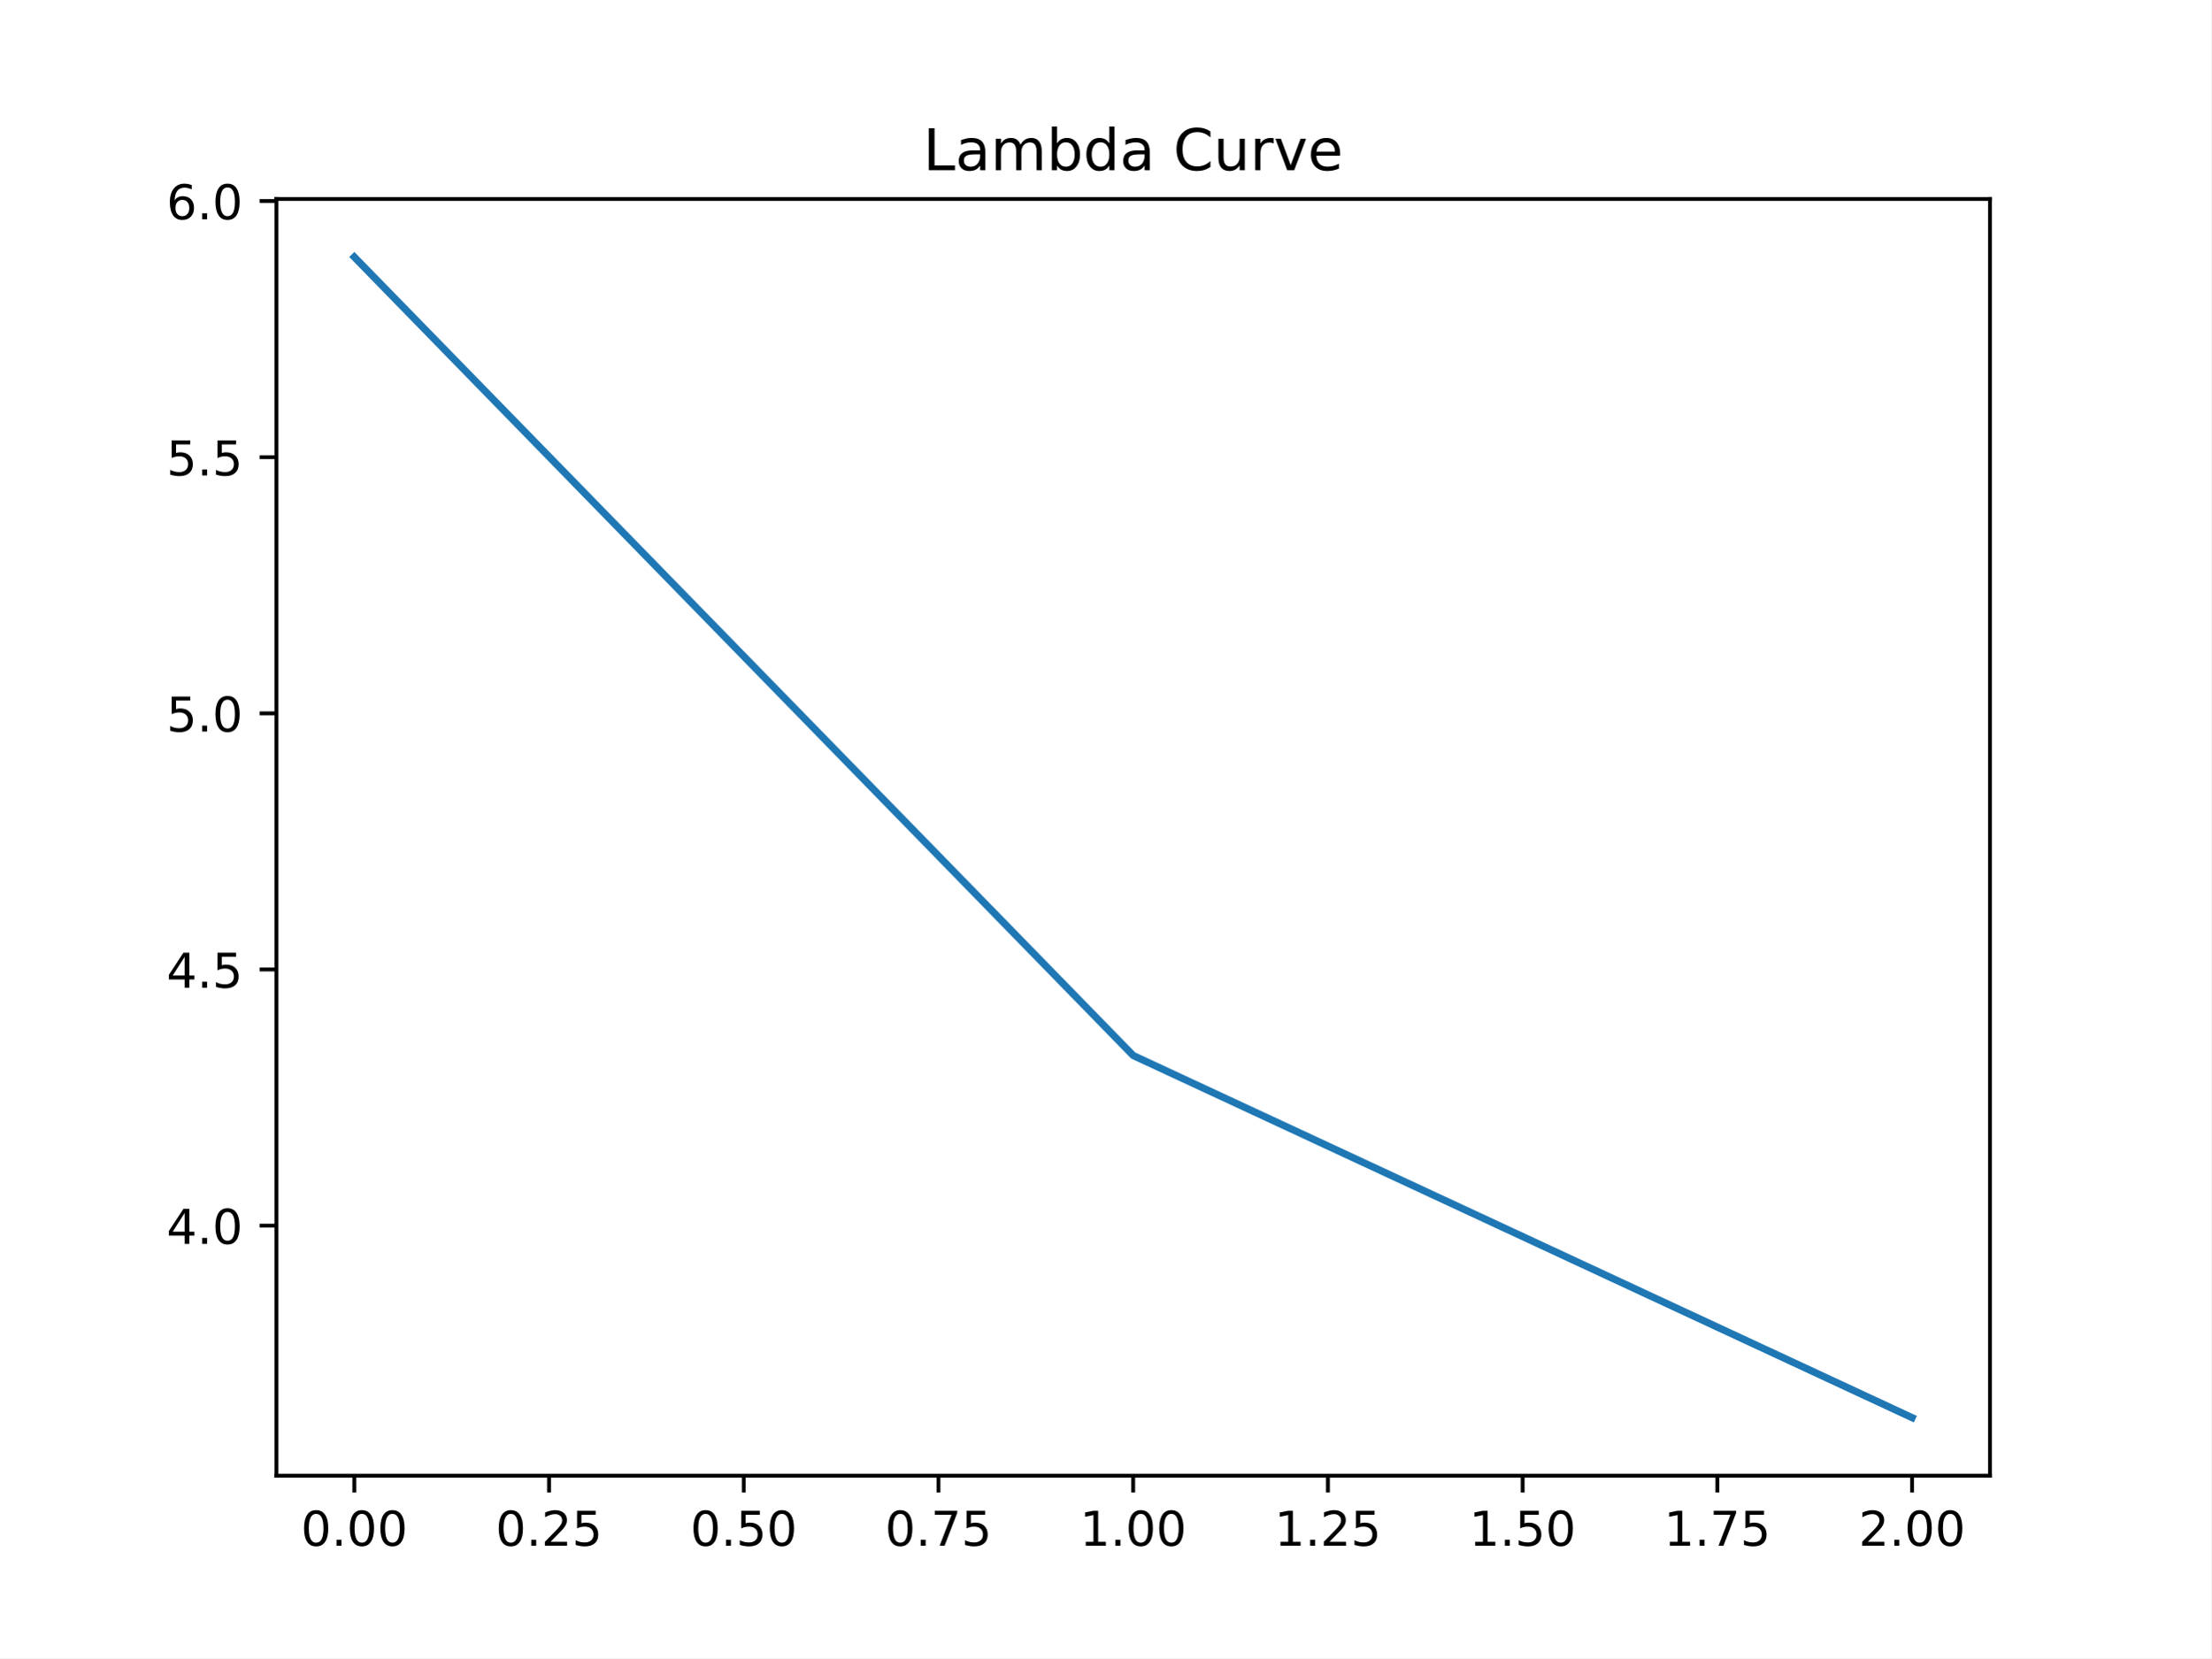
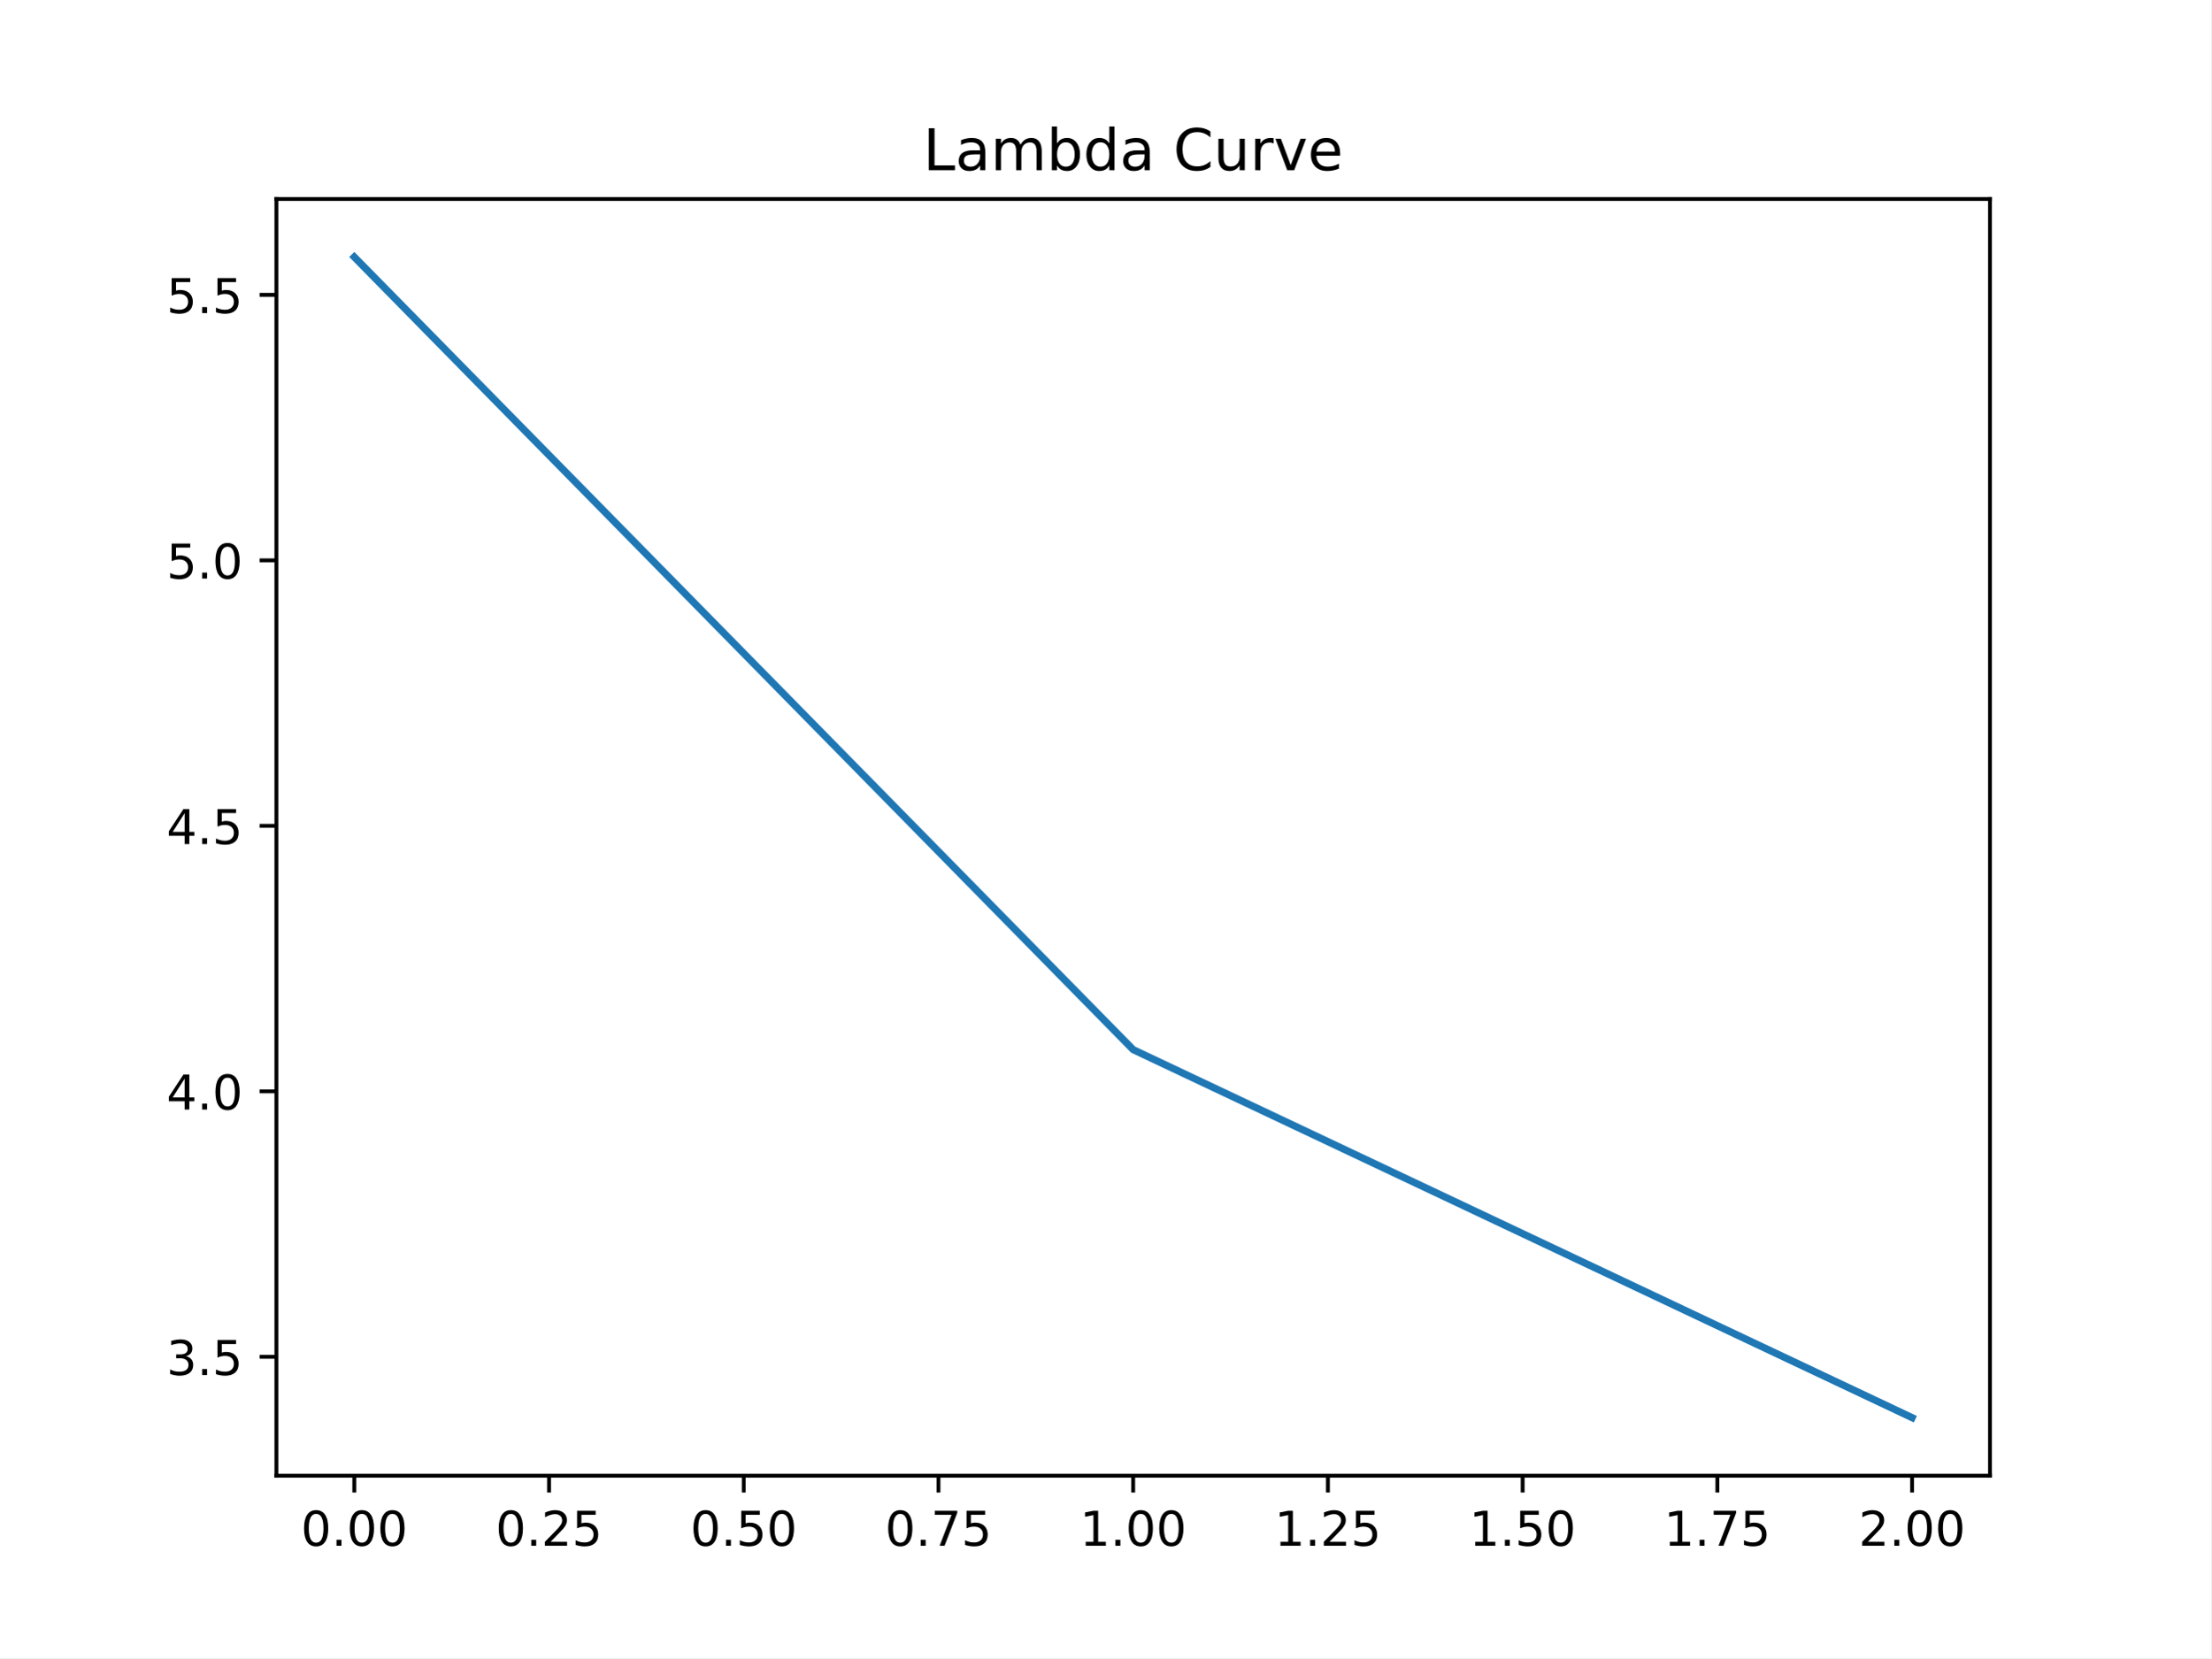
<svg xmlns="http://www.w3.org/2000/svg" xmlns:xlink="http://www.w3.org/1999/xlink" width="460.8pt" height="345.6pt" viewBox="0 0 460.8 345.6" version="1.1">
  <defs>
    <style type="text/css">*{stroke-linejoin: round; stroke-linecap: butt}</style>
  </defs>
  <g id="figure_1">
    <g id="patch_1">
      <path d="M 0 345.6  L 460.8 345.6  L 460.8 0  L 0 0  z " style="fill: #ffffff" />
    </g>
    <g id="axes_1">
      <g id="patch_2">
        <path d="M 57.6 307.584  L 414.72 307.584  L 414.72 41.472  L 57.6 41.472  z " style="fill: #ffffff" />
      </g>
      <g id="matplotlib.axis_1">
        <g id="xtick_1">
          <g id="line2d_1">
            <defs>
-               <path id="mf3ab95b6bc" d="M 0 0  L 0 3.5  " style="stroke: #000000; stroke-width: 0.8" />
+               <path id="ma66c78817d" d="M 0 0  L 0 3.5  " style="stroke: #000000; stroke-width: 0.8" />
            </defs>
            <g>
-               <use xlink:href="#mf3ab95b6bc" x="73.833" y="307.584" style="stroke: #000000; stroke-width: 0.8" />
+               <use xlink:href="#ma66c78817d" x="73.833" y="307.584" style="stroke: #000000; stroke-width: 0.8" />
            </g>
          </g>
          <g id="text_1">
            <g transform="translate(62.69991 322.1824) scale(0.1 -0.1)">
              <defs>
                <path id="DejaVuSans-30" d="M 2034 4250  Q 1547 4250 1301 3770  Q 1056 3291 1056 2328  Q 1056 1369 1301 889  Q 1547 409 2034 409  Q 2525 409 2770 889  Q 3016 1369 3016 2328  Q 3016 3291 2770 3770  Q 2525 4250 2034 4250  z M 2034 4750  Q 2819 4750 3233 4129  Q 3647 3509 3647 2328  Q 3647 1150 3233 529  Q 2819 -91 2034 -91  Q 1250 -91 836 529  Q 422 1150 422 2328  Q 422 3509 836 4129  Q 1250 4750 2034 4750  z " transform="scale(0.015625)" />
                <path id="DejaVuSans-2e" d="M 684 794  L 1344 794  L 1344 0  L 684 0  L 684 794  z " transform="scale(0.015625)" />
              </defs>
              <use xlink:href="#DejaVuSans-30" />
              <use xlink:href="#DejaVuSans-2e" x="63.623" />
              <use xlink:href="#DejaVuSans-30" x="95.41" />
              <use xlink:href="#DejaVuSans-30" x="159.033" />
            </g>
          </g>
        </g>
        <g id="xtick_2">
          <g id="line2d_2">
            <g>
-               <use xlink:href="#mf3ab95b6bc" x="114.415" y="307.584" style="stroke: #000000; stroke-width: 0.8" />
+               <use xlink:href="#ma66c78817d" x="114.415" y="307.584" style="stroke: #000000; stroke-width: 0.8" />
            </g>
          </g>
          <g id="text_2">
            <g transform="translate(103.2817 322.1824) scale(0.1 -0.1)">
              <defs>
                <path id="DejaVuSans-32" d="M 1228 531  L 3431 531  L 3431 0  L 469 0  L 469 531  Q 828 903 1448 1529  Q 2069 2156 2228 2338  Q 2531 2678 2651 2914  Q 2772 3150 2772 3378  Q 2772 3750 2511 3984  Q 2250 4219 1831 4219  Q 1534 4219 1204 4116  Q 875 4013 500 3803  L 500 4441  Q 881 4594 1212 4672  Q 1544 4750 1819 4750  Q 2544 4750 2975 4387  Q 3406 4025 3406 3419  Q 3406 3131 3298 2873  Q 3191 2616 2906 2266  Q 2828 2175 2409 1742  Q 1991 1309 1228 531  z " transform="scale(0.015625)" />
                <path id="DejaVuSans-35" d="M 691 4666  L 3169 4666  L 3169 4134  L 1269 4134  L 1269 2991  Q 1406 3038 1543 3061  Q 1681 3084 1819 3084  Q 2600 3084 3056 2656  Q 3513 2228 3513 1497  Q 3513 744 3044 326  Q 2575 -91 1722 -91  Q 1428 -91 1123 -41  Q 819 9 494 109  L 494 744  Q 775 591 1075 516  Q 1375 441 1709 441  Q 2250 441 2565 725  Q 2881 1009 2881 1497  Q 2881 1984 2565 2268  Q 2250 2553 1709 2553  Q 1456 2553 1204 2497  Q 953 2441 691 2322  L 691 4666  z " transform="scale(0.015625)" />
              </defs>
              <use xlink:href="#DejaVuSans-30" />
              <use xlink:href="#DejaVuSans-2e" x="63.623" />
              <use xlink:href="#DejaVuSans-32" x="95.41" />
              <use xlink:href="#DejaVuSans-35" x="159.033" />
            </g>
          </g>
        </g>
        <g id="xtick_3">
          <g id="line2d_3">
            <g>
-               <use xlink:href="#mf3ab95b6bc" x="154.996" y="307.584" style="stroke: #000000; stroke-width: 0.8" />
+               <use xlink:href="#ma66c78817d" x="154.996" y="307.584" style="stroke: #000000; stroke-width: 0.8" />
            </g>
          </g>
          <g id="text_3">
            <g transform="translate(143.8636 322.1824) scale(0.1 -0.1)">
              <use xlink:href="#DejaVuSans-30" />
              <use xlink:href="#DejaVuSans-2e" x="63.623" />
              <use xlink:href="#DejaVuSans-35" x="95.41" />
              <use xlink:href="#DejaVuSans-30" x="159.033" />
            </g>
          </g>
        </g>
        <g id="xtick_4">
          <g id="line2d_4">
            <g>
-               <use xlink:href="#mf3ab95b6bc" x="195.578" y="307.584" style="stroke: #000000; stroke-width: 0.8" />
+               <use xlink:href="#ma66c78817d" x="195.578" y="307.584" style="stroke: #000000; stroke-width: 0.8" />
            </g>
          </g>
          <g id="text_4">
            <g transform="translate(184.4454 322.1824) scale(0.1 -0.1)">
              <defs>
                <path id="DejaVuSans-37" d="M 525 4666  L 3525 4666  L 3525 4397  L 1831 0  L 1172 0  L 2766 4134  L 525 4134  L 525 4666  z " transform="scale(0.015625)" />
              </defs>
              <use xlink:href="#DejaVuSans-30" />
              <use xlink:href="#DejaVuSans-2e" x="63.623" />
              <use xlink:href="#DejaVuSans-37" x="95.41" />
              <use xlink:href="#DejaVuSans-35" x="159.033" />
            </g>
          </g>
        </g>
        <g id="xtick_5">
          <g id="line2d_5">
            <g>
-               <use xlink:href="#mf3ab95b6bc" x="236.16" y="307.584" style="stroke: #000000; stroke-width: 0.8" />
+               <use xlink:href="#ma66c78817d" x="236.16" y="307.584" style="stroke: #000000; stroke-width: 0.8" />
            </g>
          </g>
          <g id="text_5">
            <g transform="translate(225.0272 322.1824) scale(0.1 -0.1)">
              <defs>
                <path id="DejaVuSans-31" d="M 794 531  L 1825 531  L 1825 4091  L 703 3866  L 703 4441  L 1819 4666  L 2450 4666  L 2450 531  L 3481 531  L 3481 0  L 794 0  L 794 531  z " transform="scale(0.015625)" />
              </defs>
              <use xlink:href="#DejaVuSans-31" />
              <use xlink:href="#DejaVuSans-2e" x="63.623" />
              <use xlink:href="#DejaVuSans-30" x="95.41" />
              <use xlink:href="#DejaVuSans-30" x="159.033" />
            </g>
          </g>
        </g>
        <g id="xtick_6">
          <g id="line2d_6">
            <g>
-               <use xlink:href="#mf3ab95b6bc" x="276.742" y="307.584" style="stroke: #000000; stroke-width: 0.8" />
+               <use xlink:href="#ma66c78817d" x="276.742" y="307.584" style="stroke: #000000; stroke-width: 0.8" />
            </g>
          </g>
          <g id="text_6">
            <g transform="translate(265.609 322.1824) scale(0.1 -0.1)">
              <use xlink:href="#DejaVuSans-31" />
              <use xlink:href="#DejaVuSans-2e" x="63.623" />
              <use xlink:href="#DejaVuSans-32" x="95.41" />
              <use xlink:href="#DejaVuSans-35" x="159.033" />
            </g>
          </g>
        </g>
        <g id="xtick_7">
          <g id="line2d_7">
            <g>
-               <use xlink:href="#mf3ab95b6bc" x="317.324" y="307.584" style="stroke: #000000; stroke-width: 0.8" />
+               <use xlink:href="#ma66c78817d" x="317.324" y="307.584" style="stroke: #000000; stroke-width: 0.8" />
            </g>
          </g>
          <g id="text_7">
            <g transform="translate(306.1908 322.1824) scale(0.1 -0.1)">
              <use xlink:href="#DejaVuSans-31" />
              <use xlink:href="#DejaVuSans-2e" x="63.623" />
              <use xlink:href="#DejaVuSans-35" x="95.41" />
              <use xlink:href="#DejaVuSans-30" x="159.033" />
            </g>
          </g>
        </g>
        <g id="xtick_8">
          <g id="line2d_8">
            <g>
-               <use xlink:href="#mf3ab95b6bc" x="357.905" y="307.584" style="stroke: #000000; stroke-width: 0.8" />
+               <use xlink:href="#ma66c78817d" x="357.905" y="307.584" style="stroke: #000000; stroke-width: 0.8" />
            </g>
          </g>
          <g id="text_8">
            <g transform="translate(346.7726 322.1824) scale(0.1 -0.1)">
              <use xlink:href="#DejaVuSans-31" />
              <use xlink:href="#DejaVuSans-2e" x="63.623" />
              <use xlink:href="#DejaVuSans-37" x="95.41" />
              <use xlink:href="#DejaVuSans-35" x="159.033" />
            </g>
          </g>
        </g>
        <g id="xtick_9">
          <g id="line2d_9">
            <g>
-               <use xlink:href="#mf3ab95b6bc" x="398.487" y="307.584" style="stroke: #000000; stroke-width: 0.8" />
+               <use xlink:href="#ma66c78817d" x="398.487" y="307.584" style="stroke: #000000; stroke-width: 0.8" />
            </g>
          </g>
          <g id="text_9">
            <g transform="translate(387.3545 322.1824) scale(0.1 -0.1)">
              <use xlink:href="#DejaVuSans-32" />
              <use xlink:href="#DejaVuSans-2e" x="63.623" />
              <use xlink:href="#DejaVuSans-30" x="95.41" />
              <use xlink:href="#DejaVuSans-30" x="159.033" />
            </g>
          </g>
        </g>
      </g>
      <g id="matplotlib.axis_2">
        <g id="ytick_1">
          <g id="line2d_10">
            <defs>
-               <path id="m41c1390d8e" d="M 0 0  L -3.5 0  " style="stroke: #000000; stroke-width: 0.8" />
+               <path id="md0416152b3" d="M 0 0  L -3.5 0  " style="stroke: #000000; stroke-width: 0.8" />
            </defs>
            <g>
-               <use xlink:href="#m41c1390d8e" x="57.6" y="255.459" style="stroke: #000000; stroke-width: 0.8" />
+               <use xlink:href="#md0416152b3" x="57.6" y="282.802" style="stroke: #000000; stroke-width: 0.8" />
            </g>
          </g>
          <g id="text_10">
-             <g transform="translate(34.69687 259.2587) scale(0.1 -0.1)">
-               <defs>
-                 <path id="DejaVuSans-34" d="M 2419 4116  L 825 1625  L 2419 1625  L 2419 4116  z M 2253 4666  L 3047 4666  L 3047 1625  L 3713 1625  L 3713 1100  L 3047 1100  L 3047 0  L 2419 0  L 2419 1100  L 313 1100  L 313 1709  L 2253 4666  z " transform="scale(0.015625)" />
-               </defs>
-               <use xlink:href="#DejaVuSans-34" />
-               <use xlink:href="#DejaVuSans-2e" x="63.623" />
-               <use xlink:href="#DejaVuSans-30" x="95.41" />
+             <g transform="translate(34.69687 286.6013) scale(0.1 -0.1)">
+               <defs>
+                 <path id="DejaVuSans-33" d="M 2597 2516  Q 3050 2419 3304 2112  Q 3559 1806 3559 1356  Q 3559 666 3084 287  Q 2609 -91 1734 -91  Q 1441 -91 1130 -33  Q 819 25 488 141  L 488 750  Q 750 597 1062 519  Q 1375 441 1716 441  Q 2309 441 2620 675  Q 2931 909 2931 1356  Q 2931 1769 2642 2001  Q 2353 2234 1838 2234  L 1294 2234  L 1294 2753  L 1863 2753  Q 2328 2753 2575 2939  Q 2822 3125 2822 3475  Q 2822 3834 2567 4026  Q 2313 4219 1838 4219  Q 1578 4219 1281 4162  Q 984 4106 628 3988  L 628 4550  Q 988 4650 1302 4700  Q 1616 4750 1894 4750  Q 2613 4750 3031 4423  Q 3450 4097 3450 3541  Q 3450 3153 3228 2886  Q 3006 2619 2597 2516  z " transform="scale(0.015625)" />
+               </defs>
+               <use xlink:href="#DejaVuSans-33" />
+               <use xlink:href="#DejaVuSans-2e" x="63.623" />
+               <use xlink:href="#DejaVuSans-35" x="95.41" />
            </g>
          </g>
        </g>
        <g id="ytick_2">
          <g id="line2d_11">
            <g>
-               <use xlink:href="#m41c1390d8e" x="57.6" y="202.069" style="stroke: #000000; stroke-width: 0.8" />
+               <use xlink:href="#md0416152b3" x="57.6" y="227.465" style="stroke: #000000; stroke-width: 0.8" />
            </g>
          </g>
          <g id="text_11">
-             <g transform="translate(34.69687 205.8683) scale(0.1 -0.1)">
+             <g transform="translate(34.69687 231.2638) scale(0.1 -0.1)">
+               <defs>
+                 <path id="DejaVuSans-34" d="M 2419 4116  L 825 1625  L 2419 1625  L 2419 4116  z M 2253 4666  L 3047 4666  L 3047 1625  L 3713 1625  L 3713 1100  L 3047 1100  L 3047 0  L 2419 0  L 2419 1100  L 313 1100  L 313 1709  L 2253 4666  z " transform="scale(0.015625)" />
+               </defs>
              <use xlink:href="#DejaVuSans-34" />
              <use xlink:href="#DejaVuSans-2e" x="63.623" />
-               <use xlink:href="#DejaVuSans-35" x="95.41" />
+               <use xlink:href="#DejaVuSans-30" x="95.41" />
            </g>
          </g>
        </g>
        <g id="ytick_3">
          <g id="line2d_12">
            <g>
-               <use xlink:href="#m41c1390d8e" x="57.6" y="148.679" style="stroke: #000000; stroke-width: 0.8" />
+               <use xlink:href="#md0416152b3" x="57.6" y="172.127" style="stroke: #000000; stroke-width: 0.8" />
            </g>
          </g>
          <g id="text_12">
-             <g transform="translate(34.69687 152.4779) scale(0.1 -0.1)">
-               <use xlink:href="#DejaVuSans-35" />
-               <use xlink:href="#DejaVuSans-2e" x="63.623" />
-               <use xlink:href="#DejaVuSans-30" x="95.41" />
+             <g transform="translate(34.69687 175.9263) scale(0.1 -0.1)">
+               <use xlink:href="#DejaVuSans-34" />
+               <use xlink:href="#DejaVuSans-2e" x="63.623" />
+               <use xlink:href="#DejaVuSans-35" x="95.41" />
            </g>
          </g>
        </g>
        <g id="ytick_4">
          <g id="line2d_13">
            <g>
-               <use xlink:href="#m41c1390d8e" x="57.6" y="95.288" style="stroke: #000000; stroke-width: 0.8" />
+               <use xlink:href="#md0416152b3" x="57.6" y="116.79" style="stroke: #000000; stroke-width: 0.8" />
            </g>
          </g>
          <g id="text_13">
-             <g transform="translate(34.69687 99.08749) scale(0.1 -0.1)">
+             <g transform="translate(34.69687 120.5888) scale(0.1 -0.1)">
              <use xlink:href="#DejaVuSans-35" />
              <use xlink:href="#DejaVuSans-2e" x="63.623" />
-               <use xlink:href="#DejaVuSans-35" x="95.41" />
+               <use xlink:href="#DejaVuSans-30" x="95.41" />
            </g>
          </g>
        </g>
        <g id="ytick_5">
          <g id="line2d_14">
            <g>
-               <use xlink:href="#m41c1390d8e" x="57.6" y="41.898" style="stroke: #000000; stroke-width: 0.8" />
+               <use xlink:href="#md0416152b3" x="57.6" y="61.452" style="stroke: #000000; stroke-width: 0.8" />
            </g>
          </g>
          <g id="text_14">
-             <g transform="translate(34.69687 45.6971) scale(0.1 -0.1)">
-               <defs>
-                 <path id="DejaVuSans-36" d="M 2113 2584  Q 1688 2584 1439 2293  Q 1191 2003 1191 1497  Q 1191 994 1439 701  Q 1688 409 2113 409  Q 2538 409 2786 701  Q 3034 994 3034 1497  Q 3034 2003 2786 2293  Q 2538 2584 2113 2584  z M 3366 4563  L 3366 3988  Q 3128 4100 2886 4159  Q 2644 4219 2406 4219  Q 1781 4219 1451 3797  Q 1122 3375 1075 2522  Q 1259 2794 1537 2939  Q 1816 3084 2150 3084  Q 2853 3084 3261 2657  Q 3669 2231 3669 1497  Q 3669 778 3244 343  Q 2819 -91 2113 -91  Q 1303 -91 875 529  Q 447 1150 447 2328  Q 447 3434 972 4092  Q 1497 4750 2381 4750  Q 2619 4750 2861 4703  Q 3103 4656 3366 4563  z " transform="scale(0.015625)" />
-               </defs>
-               <use xlink:href="#DejaVuSans-36" />
-               <use xlink:href="#DejaVuSans-2e" x="63.623" />
-               <use xlink:href="#DejaVuSans-30" x="95.41" />
+             <g transform="translate(34.69687 65.25124) scale(0.1 -0.1)">
+               <use xlink:href="#DejaVuSans-35" />
+               <use xlink:href="#DejaVuSans-2e" x="63.623" />
+               <use xlink:href="#DejaVuSans-35" x="95.41" />
            </g>
          </g>
        </g>
      </g>
      <g id="line2d_15">
-         <path d="M 73.833 53.568  L 236.16 220.002  L 398.487 295.488  " clip-path="url(#p3224aac6f1)" style="fill: none; stroke: #1f77b4; stroke-width: 1.5; stroke-linecap: square" />
+         <path d="M 73.833 53.568  L 236.16 218.783  L 398.487 295.488  " clip-path="url(#p35ce29495a)" style="fill: none; stroke: #1f77b4; stroke-width: 1.5; stroke-linecap: square" />
      </g>
      <g id="patch_3">
        <path d="M 57.6 307.584  L 57.6 41.472  " style="fill: none; stroke: #000000; stroke-width: 0.8; stroke-linejoin: miter; stroke-linecap: square" />
      </g>
      <g id="patch_4">
        <path d="M 414.72 307.584  L 414.72 41.472  " style="fill: none; stroke: #000000; stroke-width: 0.8; stroke-linejoin: miter; stroke-linecap: square" />
      </g>
      <g id="patch_5">
        <path d="M 57.6 307.584  L 414.72 307.584  " style="fill: none; stroke: #000000; stroke-width: 0.8; stroke-linejoin: miter; stroke-linecap: square" />
      </g>
      <g id="patch_6">
        <path d="M 57.6 41.472  L 414.72 41.472  " style="fill: none; stroke: #000000; stroke-width: 0.8; stroke-linejoin: miter; stroke-linecap: square" />
      </g>
      <g id="text_15">
        <g transform="translate(192.3919 35.472) scale(0.12 -0.12)">
          <defs>
            <path id="DejaVuSans-4c" d="M 628 4666  L 1259 4666  L 1259 531  L 3531 531  L 3531 0  L 628 0  L 628 4666  z " transform="scale(0.015625)" />
            <path id="DejaVuSans-61" d="M 2194 1759  Q 1497 1759 1228 1600  Q 959 1441 959 1056  Q 959 750 1161 570  Q 1363 391 1709 391  Q 2188 391 2477 730  Q 2766 1069 2766 1631  L 2766 1759  L 2194 1759  z M 3341 1997  L 3341 0  L 2766 0  L 2766 531  Q 2569 213 2275 61  Q 1981 -91 1556 -91  Q 1019 -91 701 211  Q 384 513 384 1019  Q 384 1609 779 1909  Q 1175 2209 1959 2209  L 2766 2209  L 2766 2266  Q 2766 2663 2505 2880  Q 2244 3097 1772 3097  Q 1472 3097 1187 3025  Q 903 2953 641 2809  L 641 3341  Q 956 3463 1253 3523  Q 1550 3584 1831 3584  Q 2591 3584 2966 3190  Q 3341 2797 3341 1997  z " transform="scale(0.015625)" />
            <path id="DejaVuSans-6d" d="M 3328 2828  Q 3544 3216 3844 3400  Q 4144 3584 4550 3584  Q 5097 3584 5394 3201  Q 5691 2819 5691 2113  L 5691 0  L 5113 0  L 5113 2094  Q 5113 2597 4934 2840  Q 4756 3084 4391 3084  Q 3944 3084 3684 2787  Q 3425 2491 3425 1978  L 3425 0  L 2847 0  L 2847 2094  Q 2847 2600 2669 2842  Q 2491 3084 2119 3084  Q 1678 3084 1418 2786  Q 1159 2488 1159 1978  L 1159 0  L 581 0  L 581 3500  L 1159 3500  L 1159 2956  Q 1356 3278 1631 3431  Q 1906 3584 2284 3584  Q 2666 3584 2933 3390  Q 3200 3197 3328 2828  z " transform="scale(0.015625)" />
            <path id="DejaVuSans-62" d="M 3116 1747  Q 3116 2381 2855 2742  Q 2594 3103 2138 3103  Q 1681 3103 1420 2742  Q 1159 2381 1159 1747  Q 1159 1113 1420 752  Q 1681 391 2138 391  Q 2594 391 2855 752  Q 3116 1113 3116 1747  z M 1159 2969  Q 1341 3281 1617 3432  Q 1894 3584 2278 3584  Q 2916 3584 3314 3078  Q 3713 2572 3713 1747  Q 3713 922 3314 415  Q 2916 -91 2278 -91  Q 1894 -91 1617 61  Q 1341 213 1159 525  L 1159 0  L 581 0  L 581 4863  L 1159 4863  L 1159 2969  z " transform="scale(0.015625)" />
            <path id="DejaVuSans-64" d="M 2906 2969  L 2906 4863  L 3481 4863  L 3481 0  L 2906 0  L 2906 525  Q 2725 213 2448 61  Q 2172 -91 1784 -91  Q 1150 -91 751 415  Q 353 922 353 1747  Q 353 2572 751 3078  Q 1150 3584 1784 3584  Q 2172 3584 2448 3432  Q 2725 3281 2906 2969  z M 947 1747  Q 947 1113 1208 752  Q 1469 391 1925 391  Q 2381 391 2643 752  Q 2906 1113 2906 1747  Q 2906 2381 2643 2742  Q 2381 3103 1925 3103  Q 1469 3103 1208 2742  Q 947 2381 947 1747  z " transform="scale(0.015625)" />
            <path id="DejaVuSans-20" transform="scale(0.015625)" />
            <path id="DejaVuSans-43" d="M 4122 4306  L 4122 3641  Q 3803 3938 3442 4084  Q 3081 4231 2675 4231  Q 1875 4231 1450 3742  Q 1025 3253 1025 2328  Q 1025 1406 1450 917  Q 1875 428 2675 428  Q 3081 428 3442 575  Q 3803 722 4122 1019  L 4122 359  Q 3791 134 3420 21  Q 3050 -91 2638 -91  Q 1578 -91 968 557  Q 359 1206 359 2328  Q 359 3453 968 4101  Q 1578 4750 2638 4750  Q 3056 4750 3426 4639  Q 3797 4528 4122 4306  z " transform="scale(0.015625)" />
            <path id="DejaVuSans-75" d="M 544 1381  L 544 3500  L 1119 3500  L 1119 1403  Q 1119 906 1312 657  Q 1506 409 1894 409  Q 2359 409 2629 706  Q 2900 1003 2900 1516  L 2900 3500  L 3475 3500  L 3475 0  L 2900 0  L 2900 538  Q 2691 219 2414 64  Q 2138 -91 1772 -91  Q 1169 -91 856 284  Q 544 659 544 1381  z M 1991 3584  L 1991 3584  z " transform="scale(0.015625)" />
            <path id="DejaVuSans-72" d="M 2631 2963  Q 2534 3019 2420 3045  Q 2306 3072 2169 3072  Q 1681 3072 1420 2755  Q 1159 2438 1159 1844  L 1159 0  L 581 0  L 581 3500  L 1159 3500  L 1159 2956  Q 1341 3275 1631 3429  Q 1922 3584 2338 3584  Q 2397 3584 2469 3576  Q 2541 3569 2628 3553  L 2631 2963  z " transform="scale(0.015625)" />
            <path id="DejaVuSans-76" d="M 191 3500  L 800 3500  L 1894 563  L 2988 3500  L 3597 3500  L 2284 0  L 1503 0  L 191 3500  z " transform="scale(0.015625)" />
            <path id="DejaVuSans-65" d="M 3597 1894  L 3597 1613  L 953 1613  Q 991 1019 1311 708  Q 1631 397 2203 397  Q 2534 397 2845 478  Q 3156 559 3463 722  L 3463 178  Q 3153 47 2828 -22  Q 2503 -91 2169 -91  Q 1331 -91 842 396  Q 353 884 353 1716  Q 353 2575 817 3079  Q 1281 3584 2069 3584  Q 2775 3584 3186 3129  Q 3597 2675 3597 1894  z M 3022 2063  Q 3016 2534 2758 2815  Q 2500 3097 2075 3097  Q 1594 3097 1305 2825  Q 1016 2553 972 2059  L 3022 2063  z " transform="scale(0.015625)" />
          </defs>
          <use xlink:href="#DejaVuSans-4c" />
          <use xlink:href="#DejaVuSans-61" x="55.713" />
          <use xlink:href="#DejaVuSans-6d" x="116.992" />
          <use xlink:href="#DejaVuSans-62" x="214.404" />
          <use xlink:href="#DejaVuSans-64" x="277.881" />
          <use xlink:href="#DejaVuSans-61" x="341.357" />
          <use xlink:href="#DejaVuSans-20" x="402.637" />
          <use xlink:href="#DejaVuSans-43" x="434.424" />
          <use xlink:href="#DejaVuSans-75" x="504.248" />
          <use xlink:href="#DejaVuSans-72" x="567.627" />
          <use xlink:href="#DejaVuSans-76" x="608.74" />
          <use xlink:href="#DejaVuSans-65" x="667.92" />
        </g>
      </g>
    </g>
  </g>
  <defs>
-     <clipPath id="p3224aac6f1">
+     <clipPath id="p35ce29495a">
      <rect x="57.6" y="41.472" width="357.12" height="266.112" />
    </clipPath>
  </defs>
</svg>
